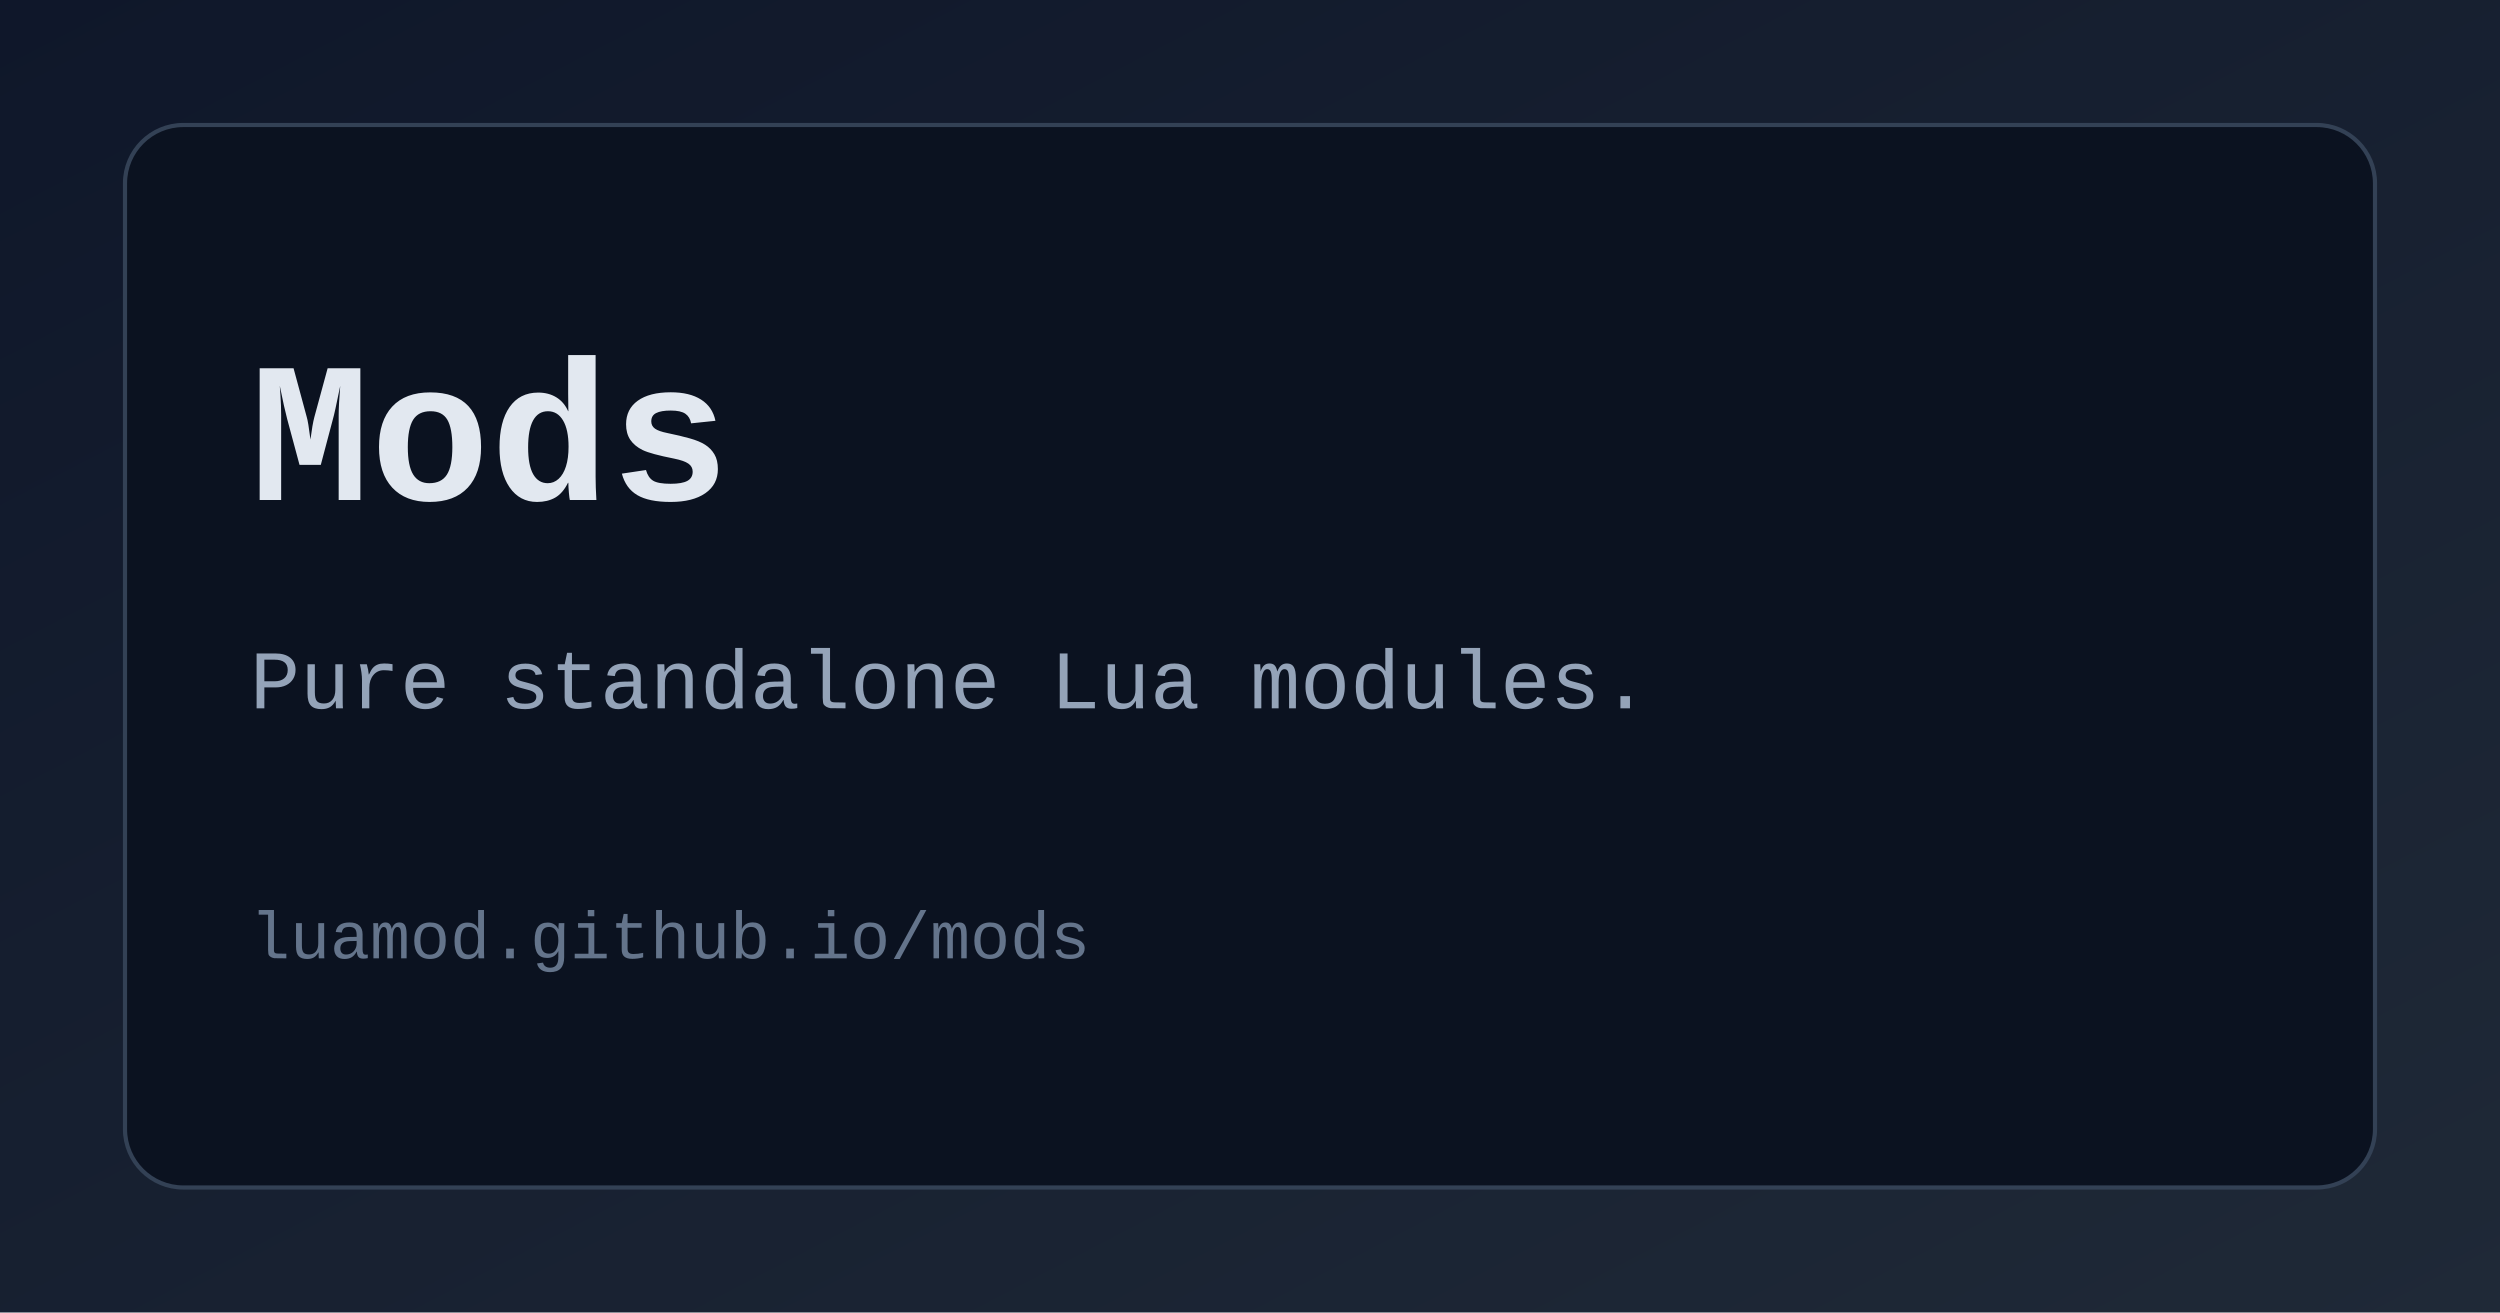
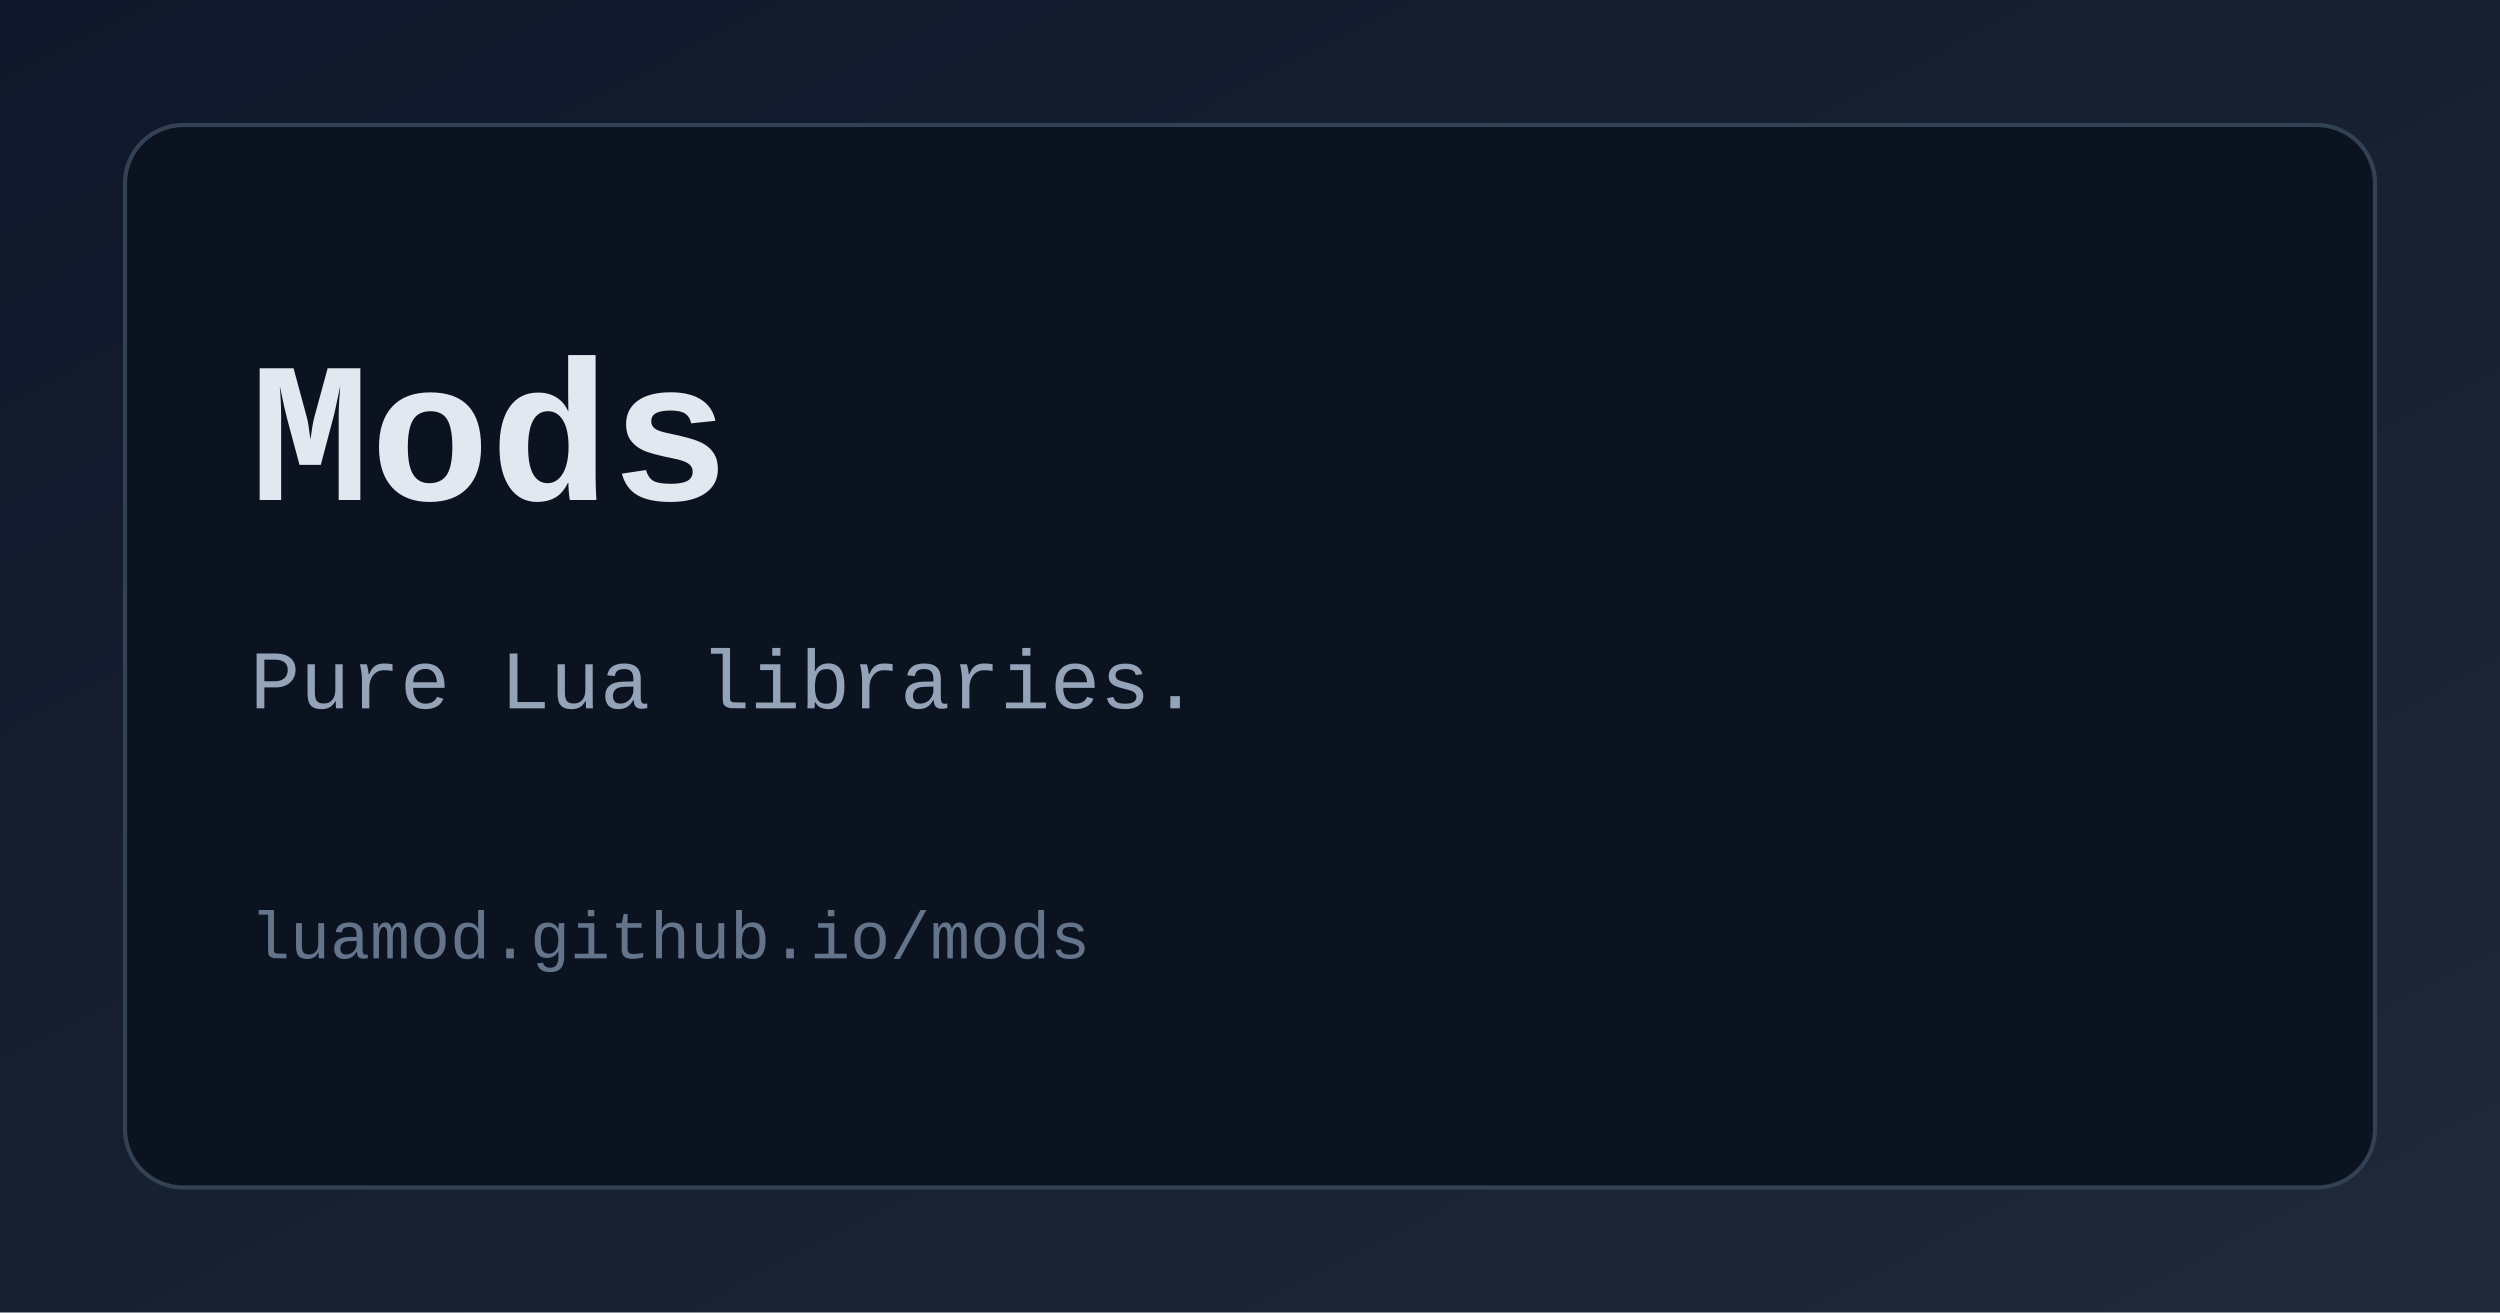
<svg xmlns="http://www.w3.org/2000/svg" width="1200" height="630" viewBox="0 0 1200 630">
  <defs>
    <linearGradient id="bg" x1="0" y1="0" x2="1" y2="1">
      <stop offset="0%" stop-color="#0f172a" />
      <stop offset="100%" stop-color="#1f2937" />
    </linearGradient>
  </defs>
  <rect width="1200" height="630" fill="url(#bg)" />
  <rect x="60" y="60" width="1080" height="510" rx="28" fill="#0b1220" stroke="#334155" stroke-width="2" />
  <g fill="#e2e8f0" font-family="ui-monospace, SFMono-Regular, Menlo, Monaco, Consolas, 'Liberation Mono', 'Courier New', monospace">
    <text x="120" y="240" font-size="96" font-weight="700">Mods</text>
-     <text x="120" y="340" font-size="40" fill="#94a3b8">Pure standalone Lua modules.</text>
+     <text x="120" y="340" font-size="40" fill="#94a3b8">Pure Lua libraries.</text>
    <text x="120" y="460" font-size="32" fill="#64748b">luamod.github.io/mods</text>
  </g>
</svg>
